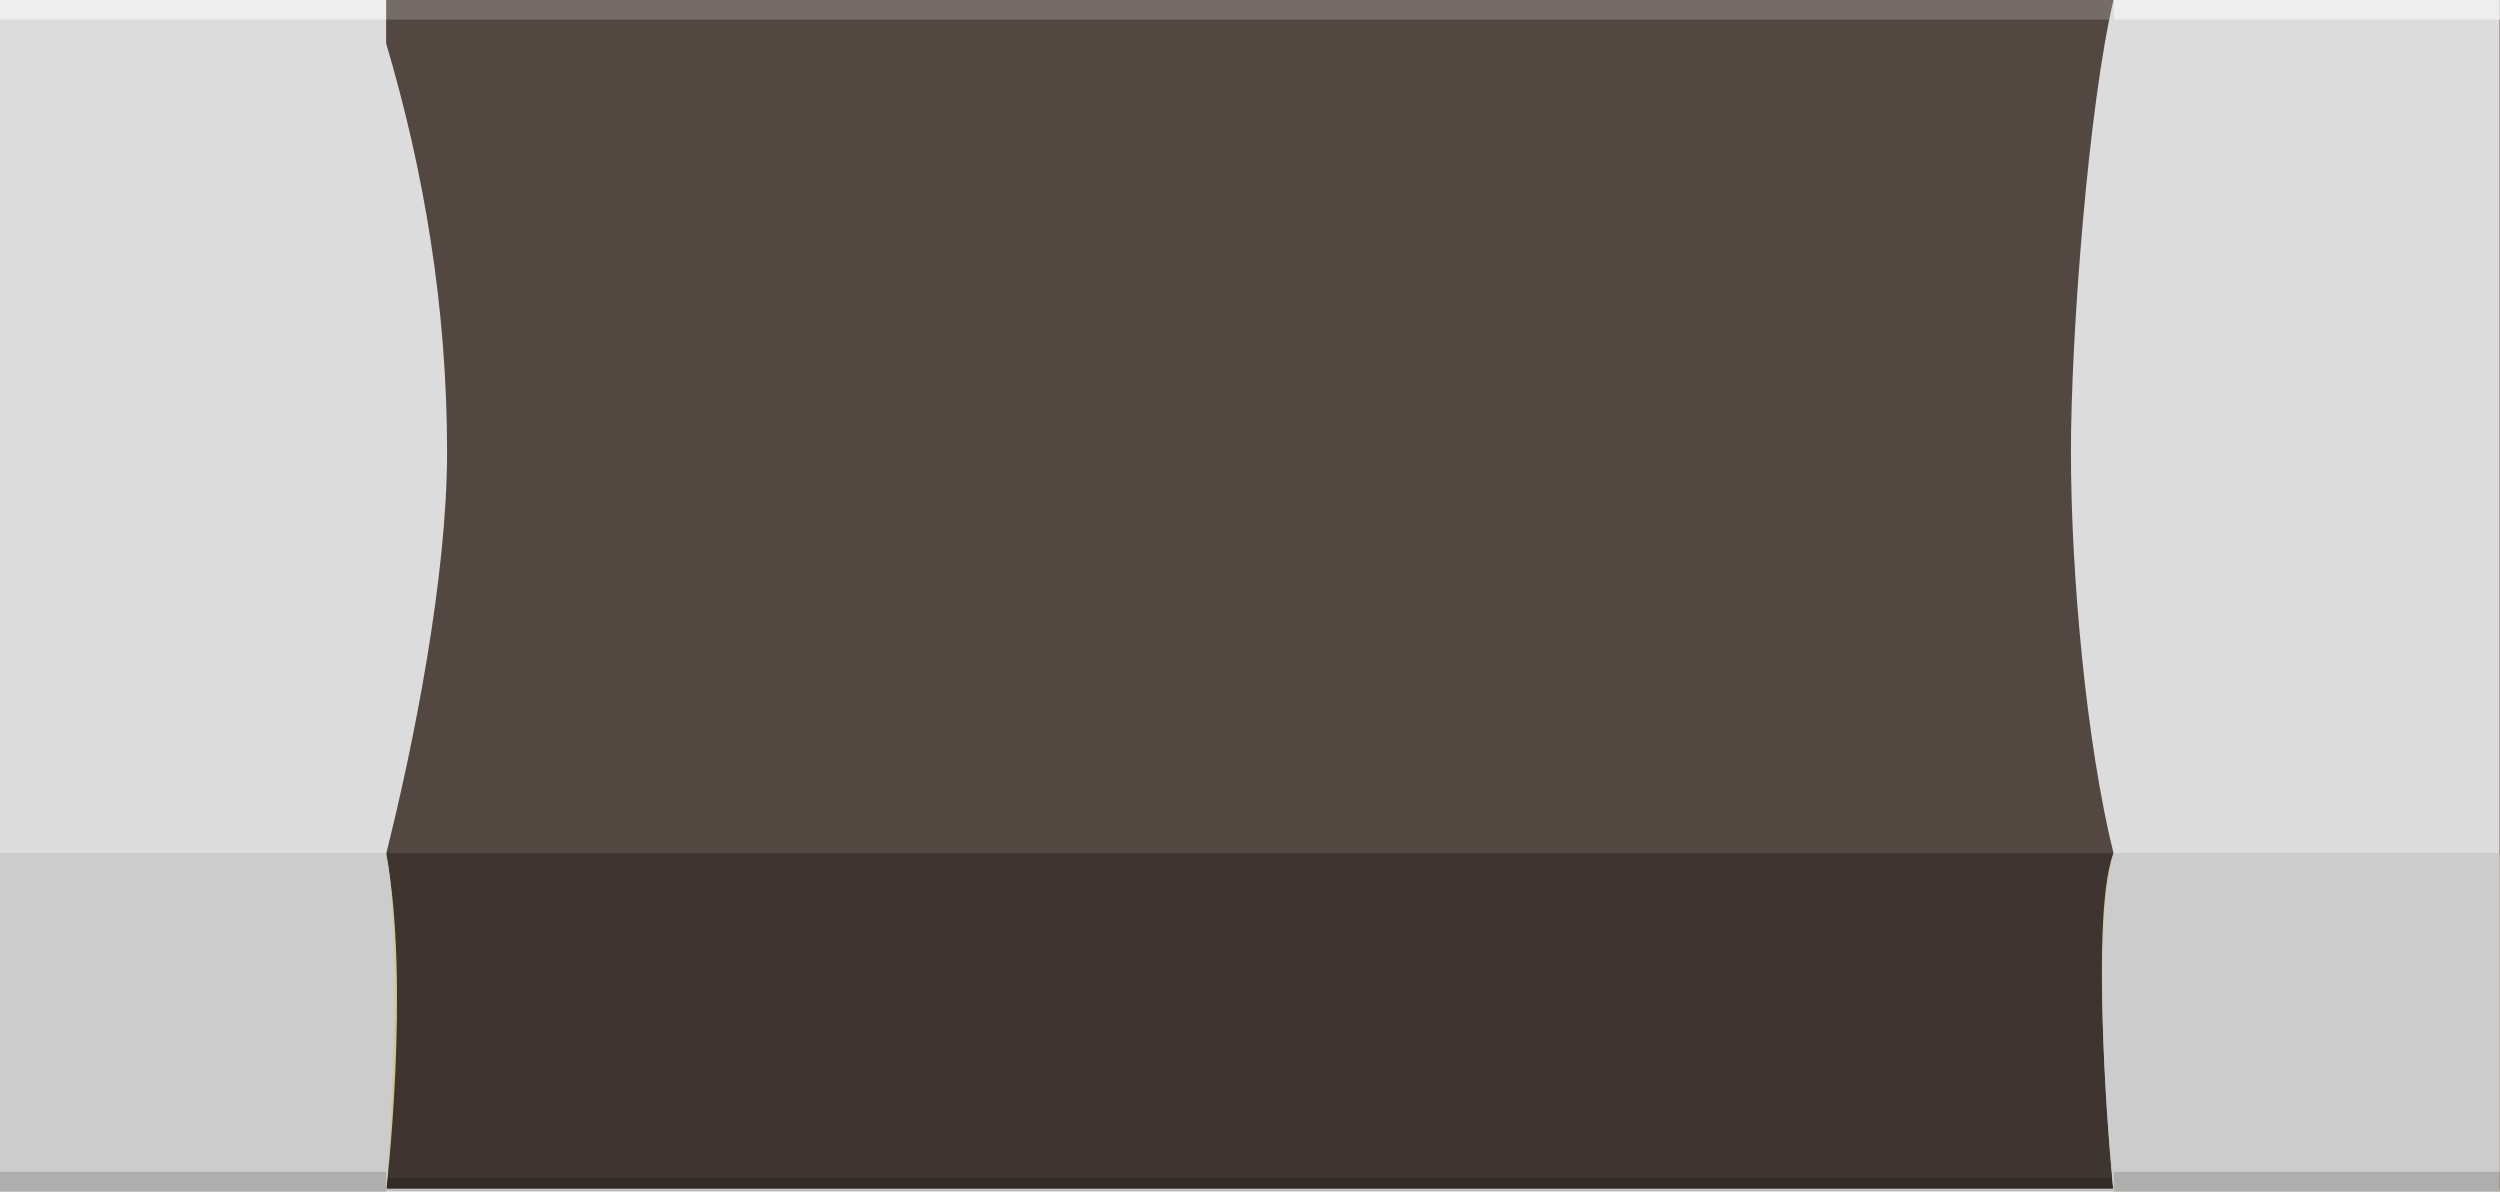
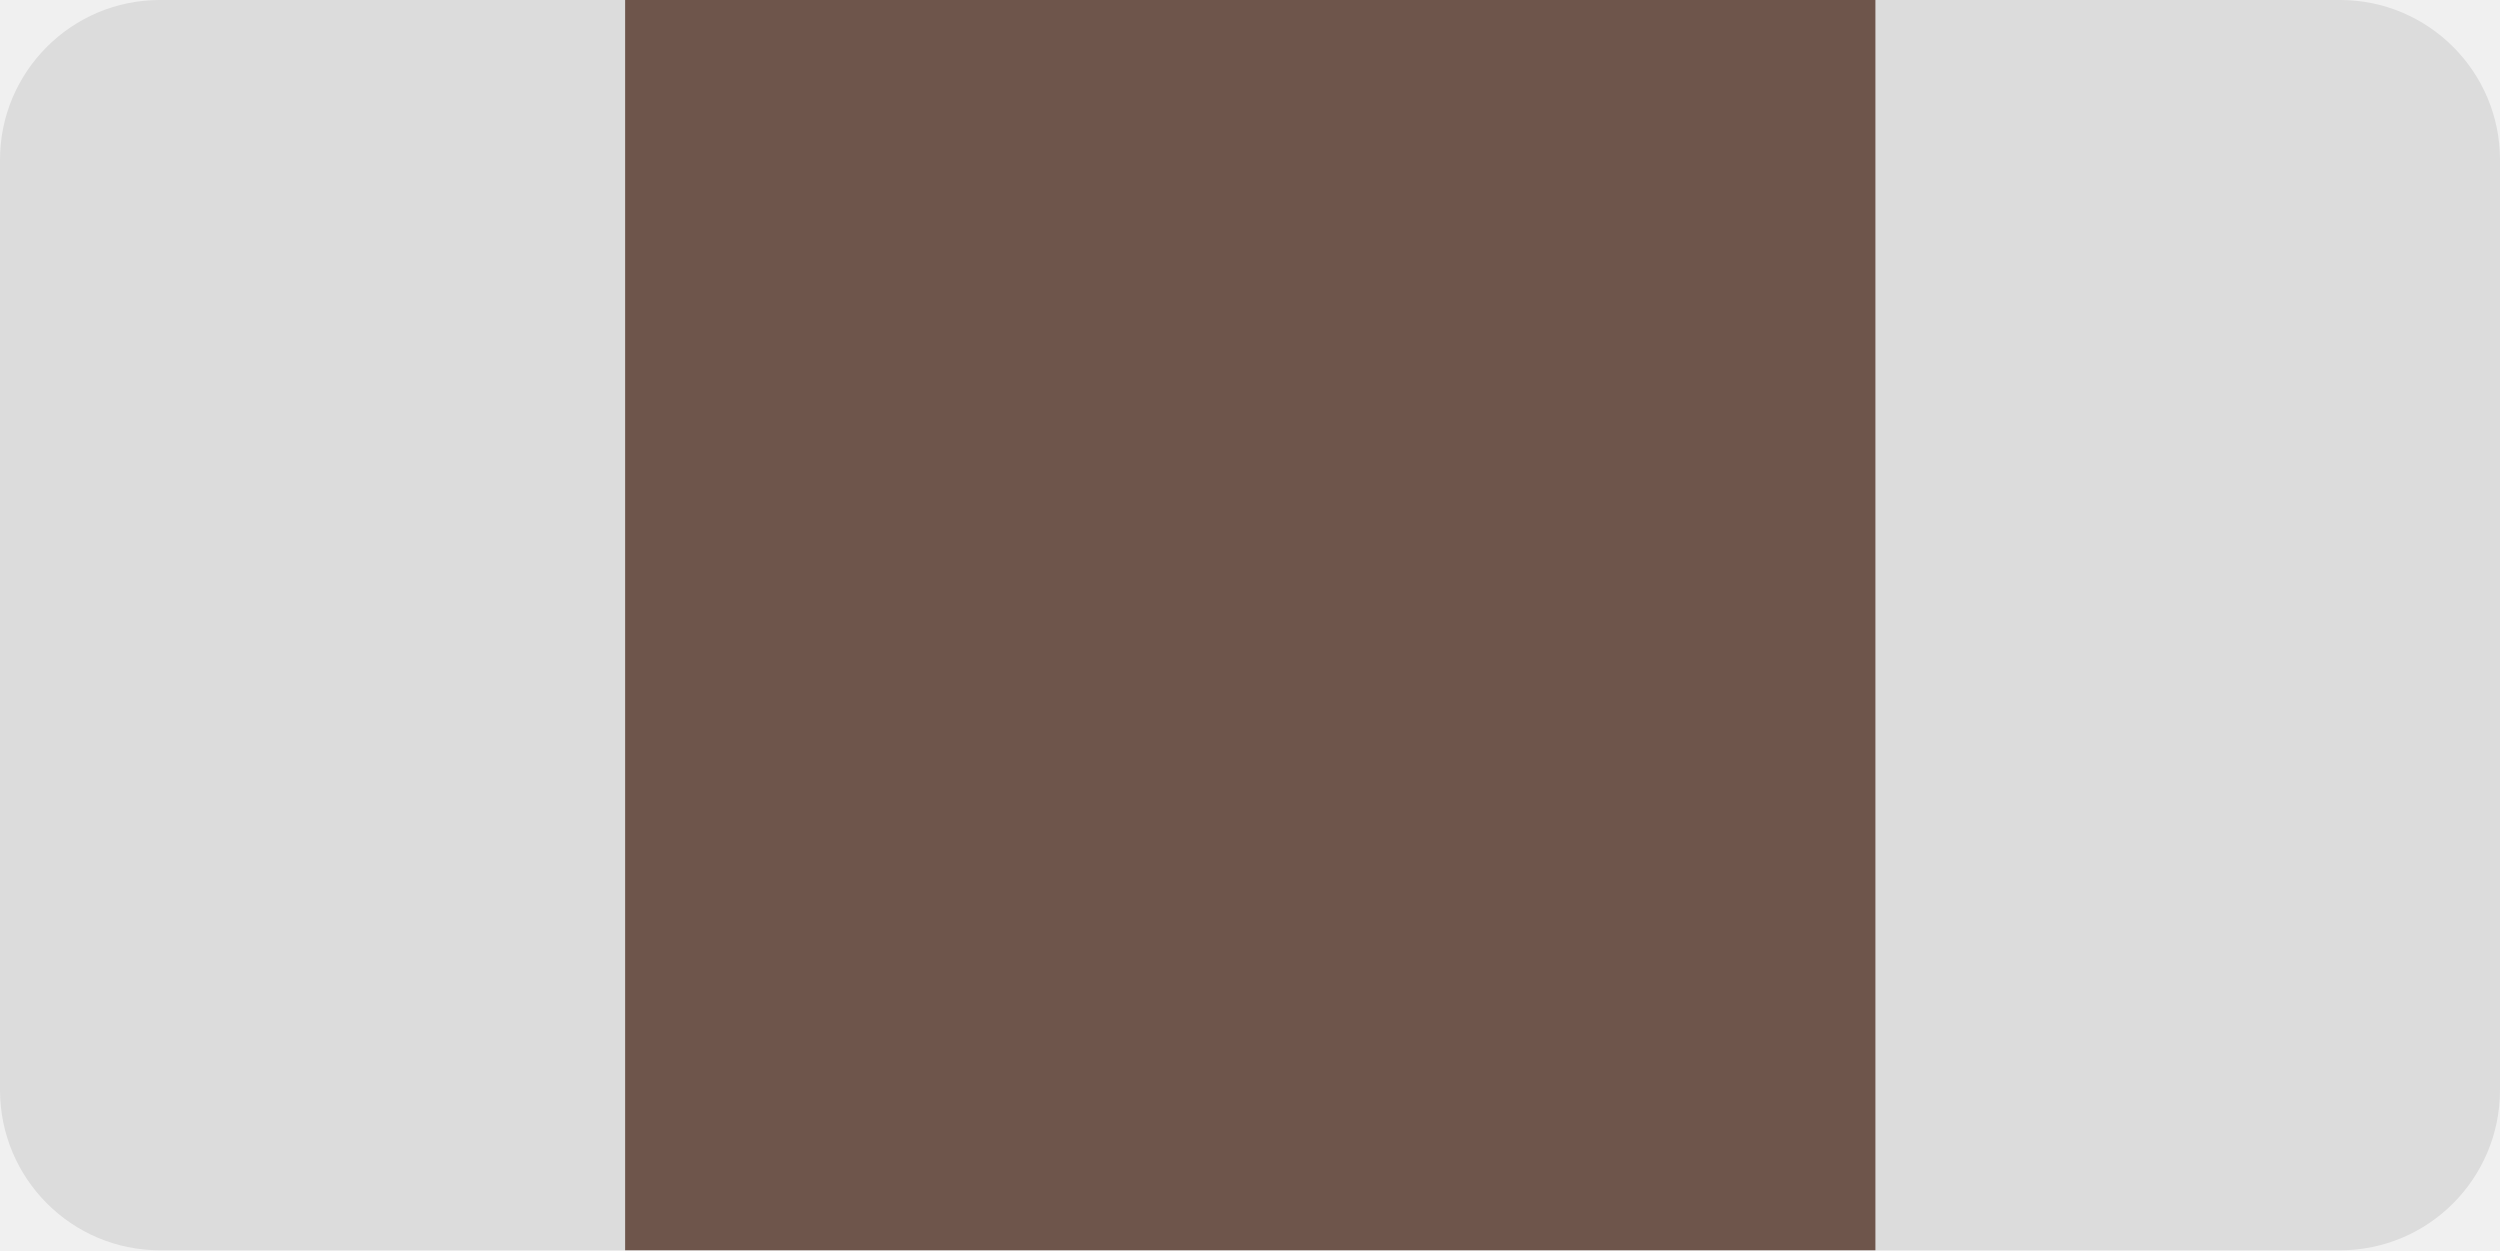
- <svg xmlns="http://www.w3.org/2000/svg" version="1.1" id="Ebene_1" x="0px" y="0px" width="6.52px" height="3.107px" viewBox="0 0 6.52 3.107" enable-background="new 0 0 6.52 3.107" xml:space="preserve">
-   <g>
-     <g>
-       <rect x="-0.018" y="0" fill="#534741" width="6.559" height="2.938" />
-       <rect x="-0.018" y="0" opacity="0.2" fill="#FFFFFF" width="6.559" height="0.051" />
-       <rect x="-0.018" y="2.225" fill="#3E3531" width="6.559" height="0.875" />
-       <rect x="-0.018" y="3.072" opacity="0.2" enable-background="new    " width="6.559" height="0.035" />
-     </g>
-     <g>
-       <path fill="#DCDCDC" d="M5.588,0L5.588,0L5.588,0H5.512l0,0C5.447,0.275,5.401,0.873,5.401,1.178c0,0.32,0.04,0.76,0.111,1.047    l0,0l0,0h1.007V0H5.588z" />
-       <path fill="#DCDCDC" d="M1.007,0.113V0H0v2.227h1.007c0.073-0.29,0.159-0.724,0.159-1.048C1.166,0.8,1.105,0.443,1.007,0.113z" />
-       <path fill="#D1C690" d="M1.007,3.108H0V2.225h1.007C1.071,2.569,1.007,3.108,1.007,3.108z" />
-       <path fill="#CCCCCC" d="M1.007,3.108H0V2.225h1.007C1.057,2.491,1.007,3.108,1.007,3.108z" />
-       <rect x="0" y="3.056" opacity="0.15" enable-background="new    " width="1.007" height="0.051" />
-       <rect x="0" y="0" opacity="0.5" fill="#FFFFFF" enable-background="new    " width="1.007" height="0.051" />
-       <path fill="#D1C690" d="M6.519,3.108H5.512c0,0-0.068-0.704,0-0.883h1.007V3.108z" />
-       <path fill="#CCCCCC" d="M6.519,3.108H5.512c0,0-0.066-0.634,0-0.883h1.007V3.108z" />
-       <rect x="5.513" y="3.056" opacity="0.15" enable-background="new    " width="1.007" height="0.051" />
-       <rect x="5.513" y="0" opacity="0.5" fill="#FFFFFF" enable-background="new    " width="1.007" height="0.051" />
-       <line fill="none" x1="0.61" y1="3.107" x2="0.61" y2="3.107" />
-     </g>
-   </g>
+ <svg xmlns="http://www.w3.org/2000/svg" version="1.2" baseProfile="tiny" id="Layer_1" x="0px" y="0px" width="4.535px" height="2.268px" viewBox="0 0 4.535 2.268" xml:space="preserve">
+   <path fill="#DCDCDC" d="M4.245,2.268H0.29C0.13,2.268,0,2.138,0,1.977V0.29C0,0.13,0.13,0,0.29,0h3.955c0.16,0,0.29,0.13,0.29,0.29  v1.687C4.535,2.138,4.405,2.268,4.245,2.268z" />
+   <rect x="1.134" y="0" fill="#6E554B" width="2.268" height="2.268" />
</svg>
